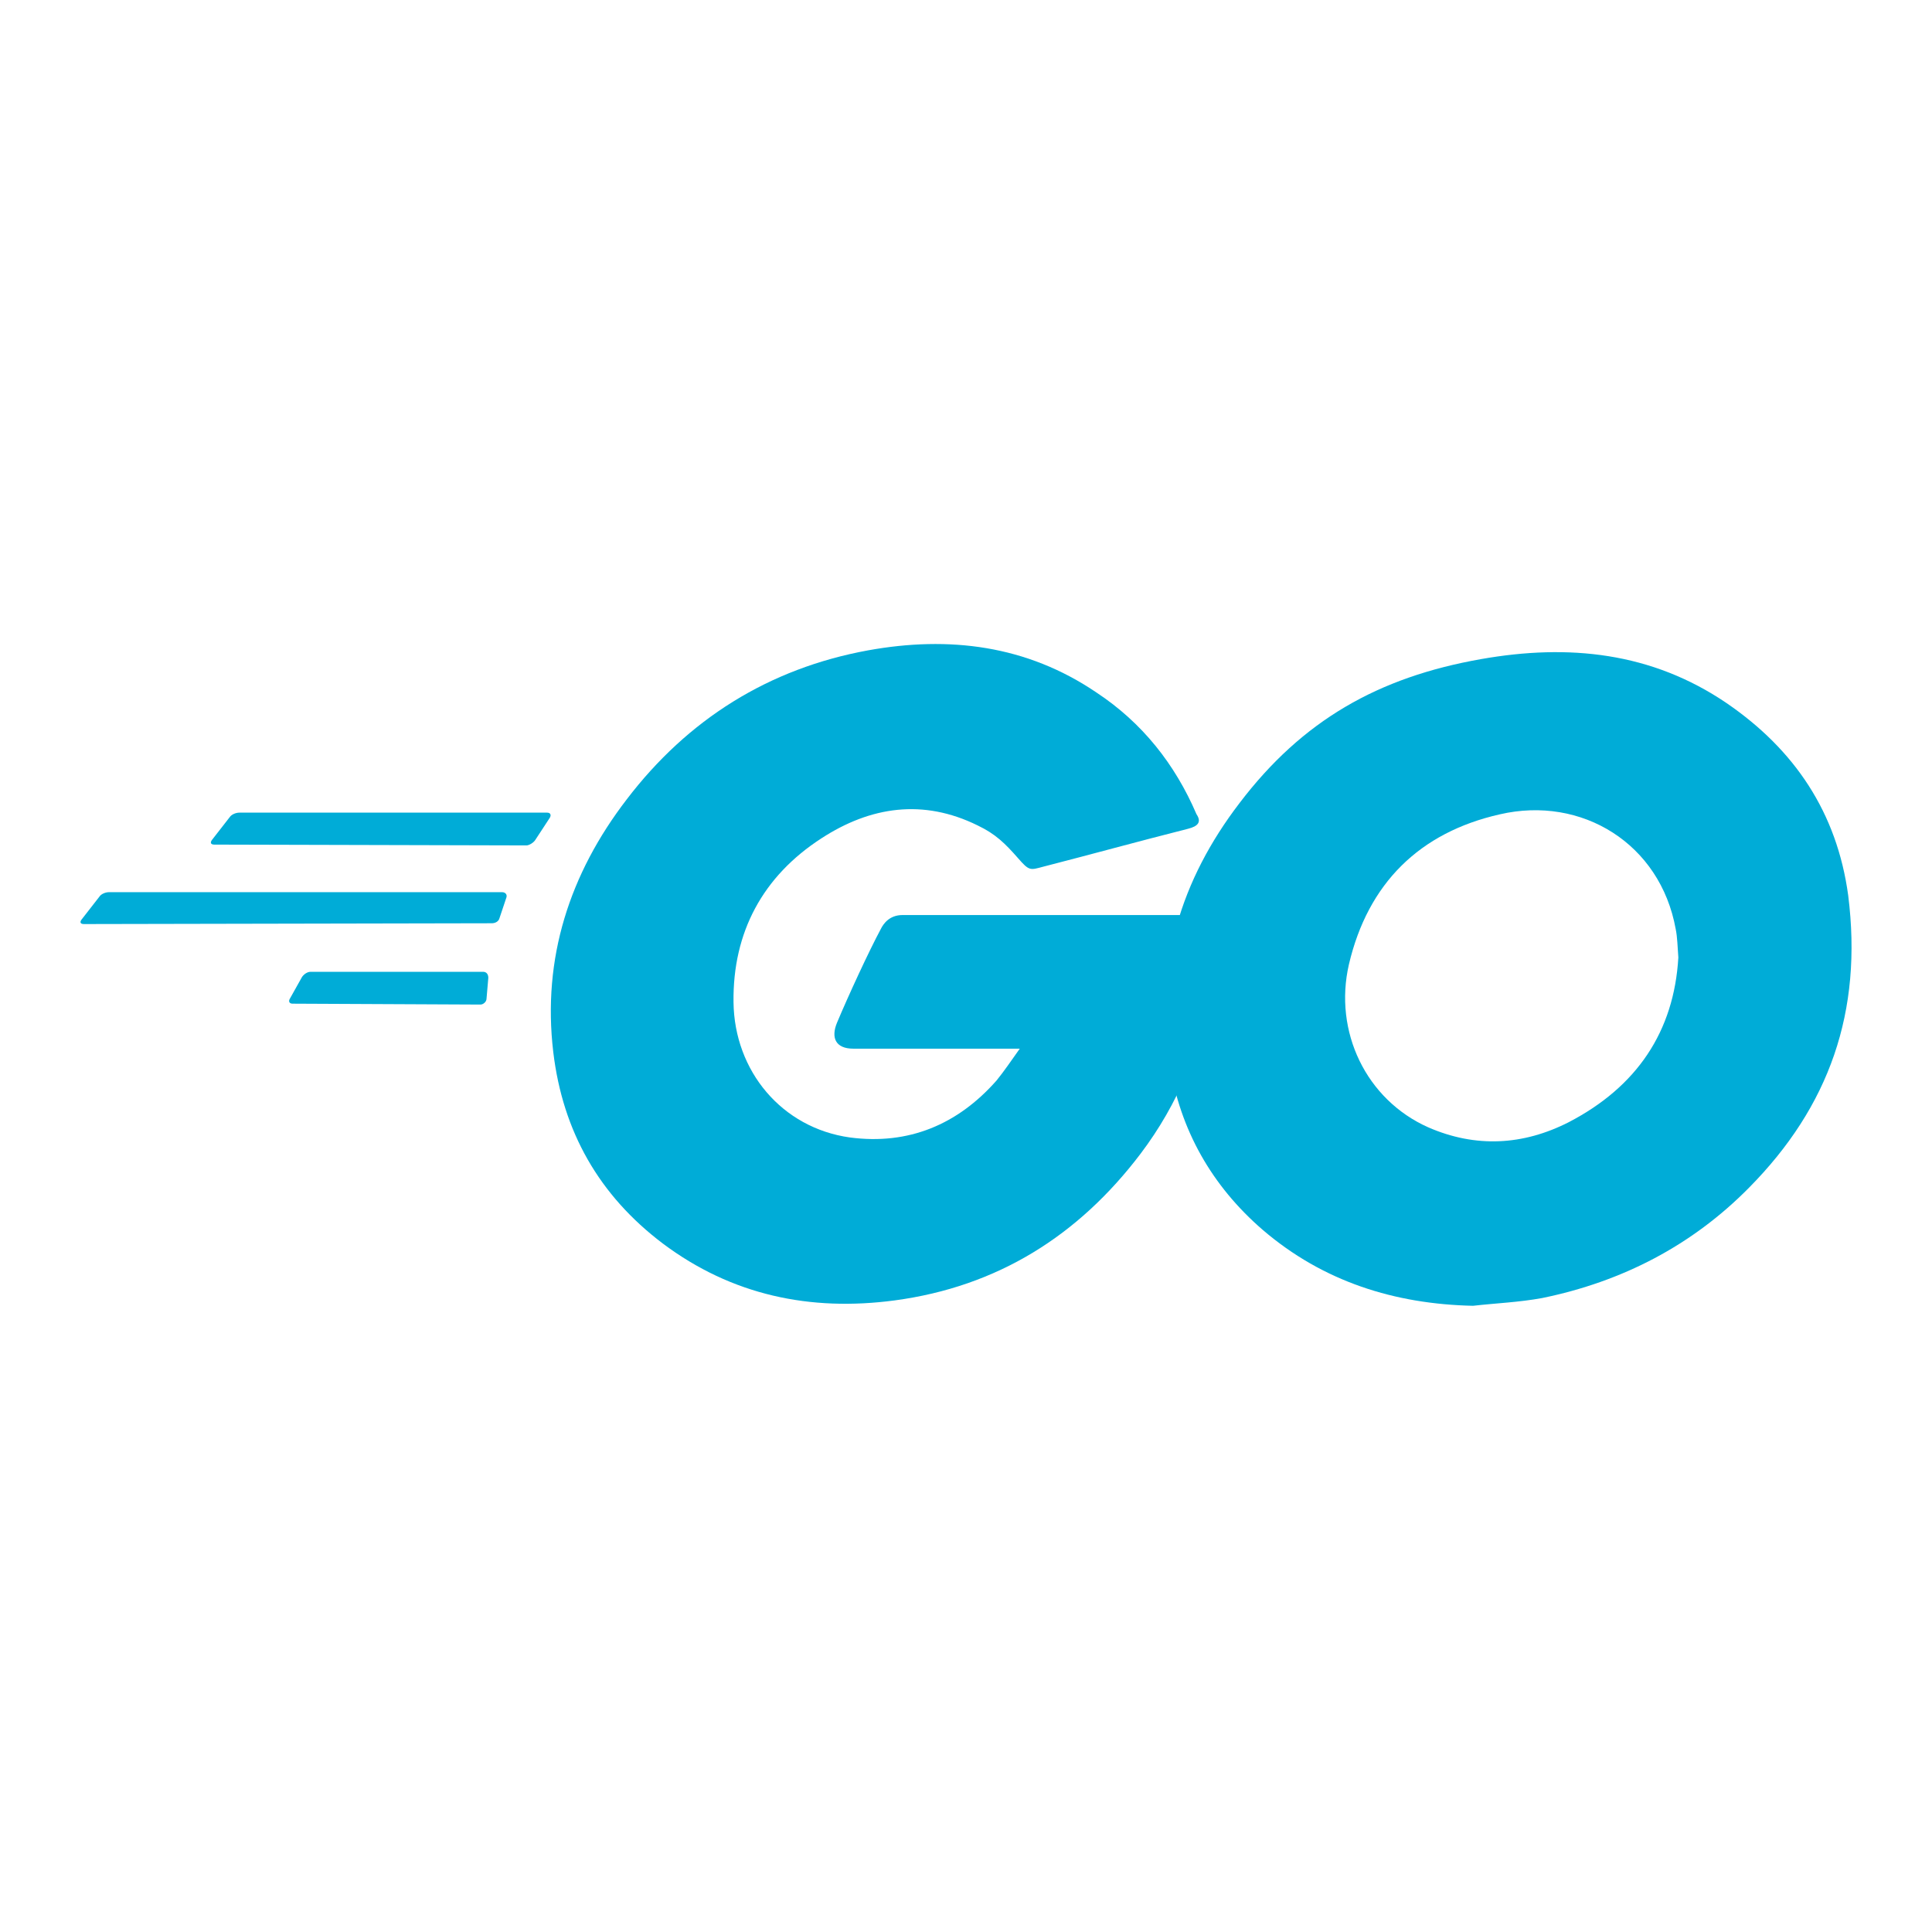
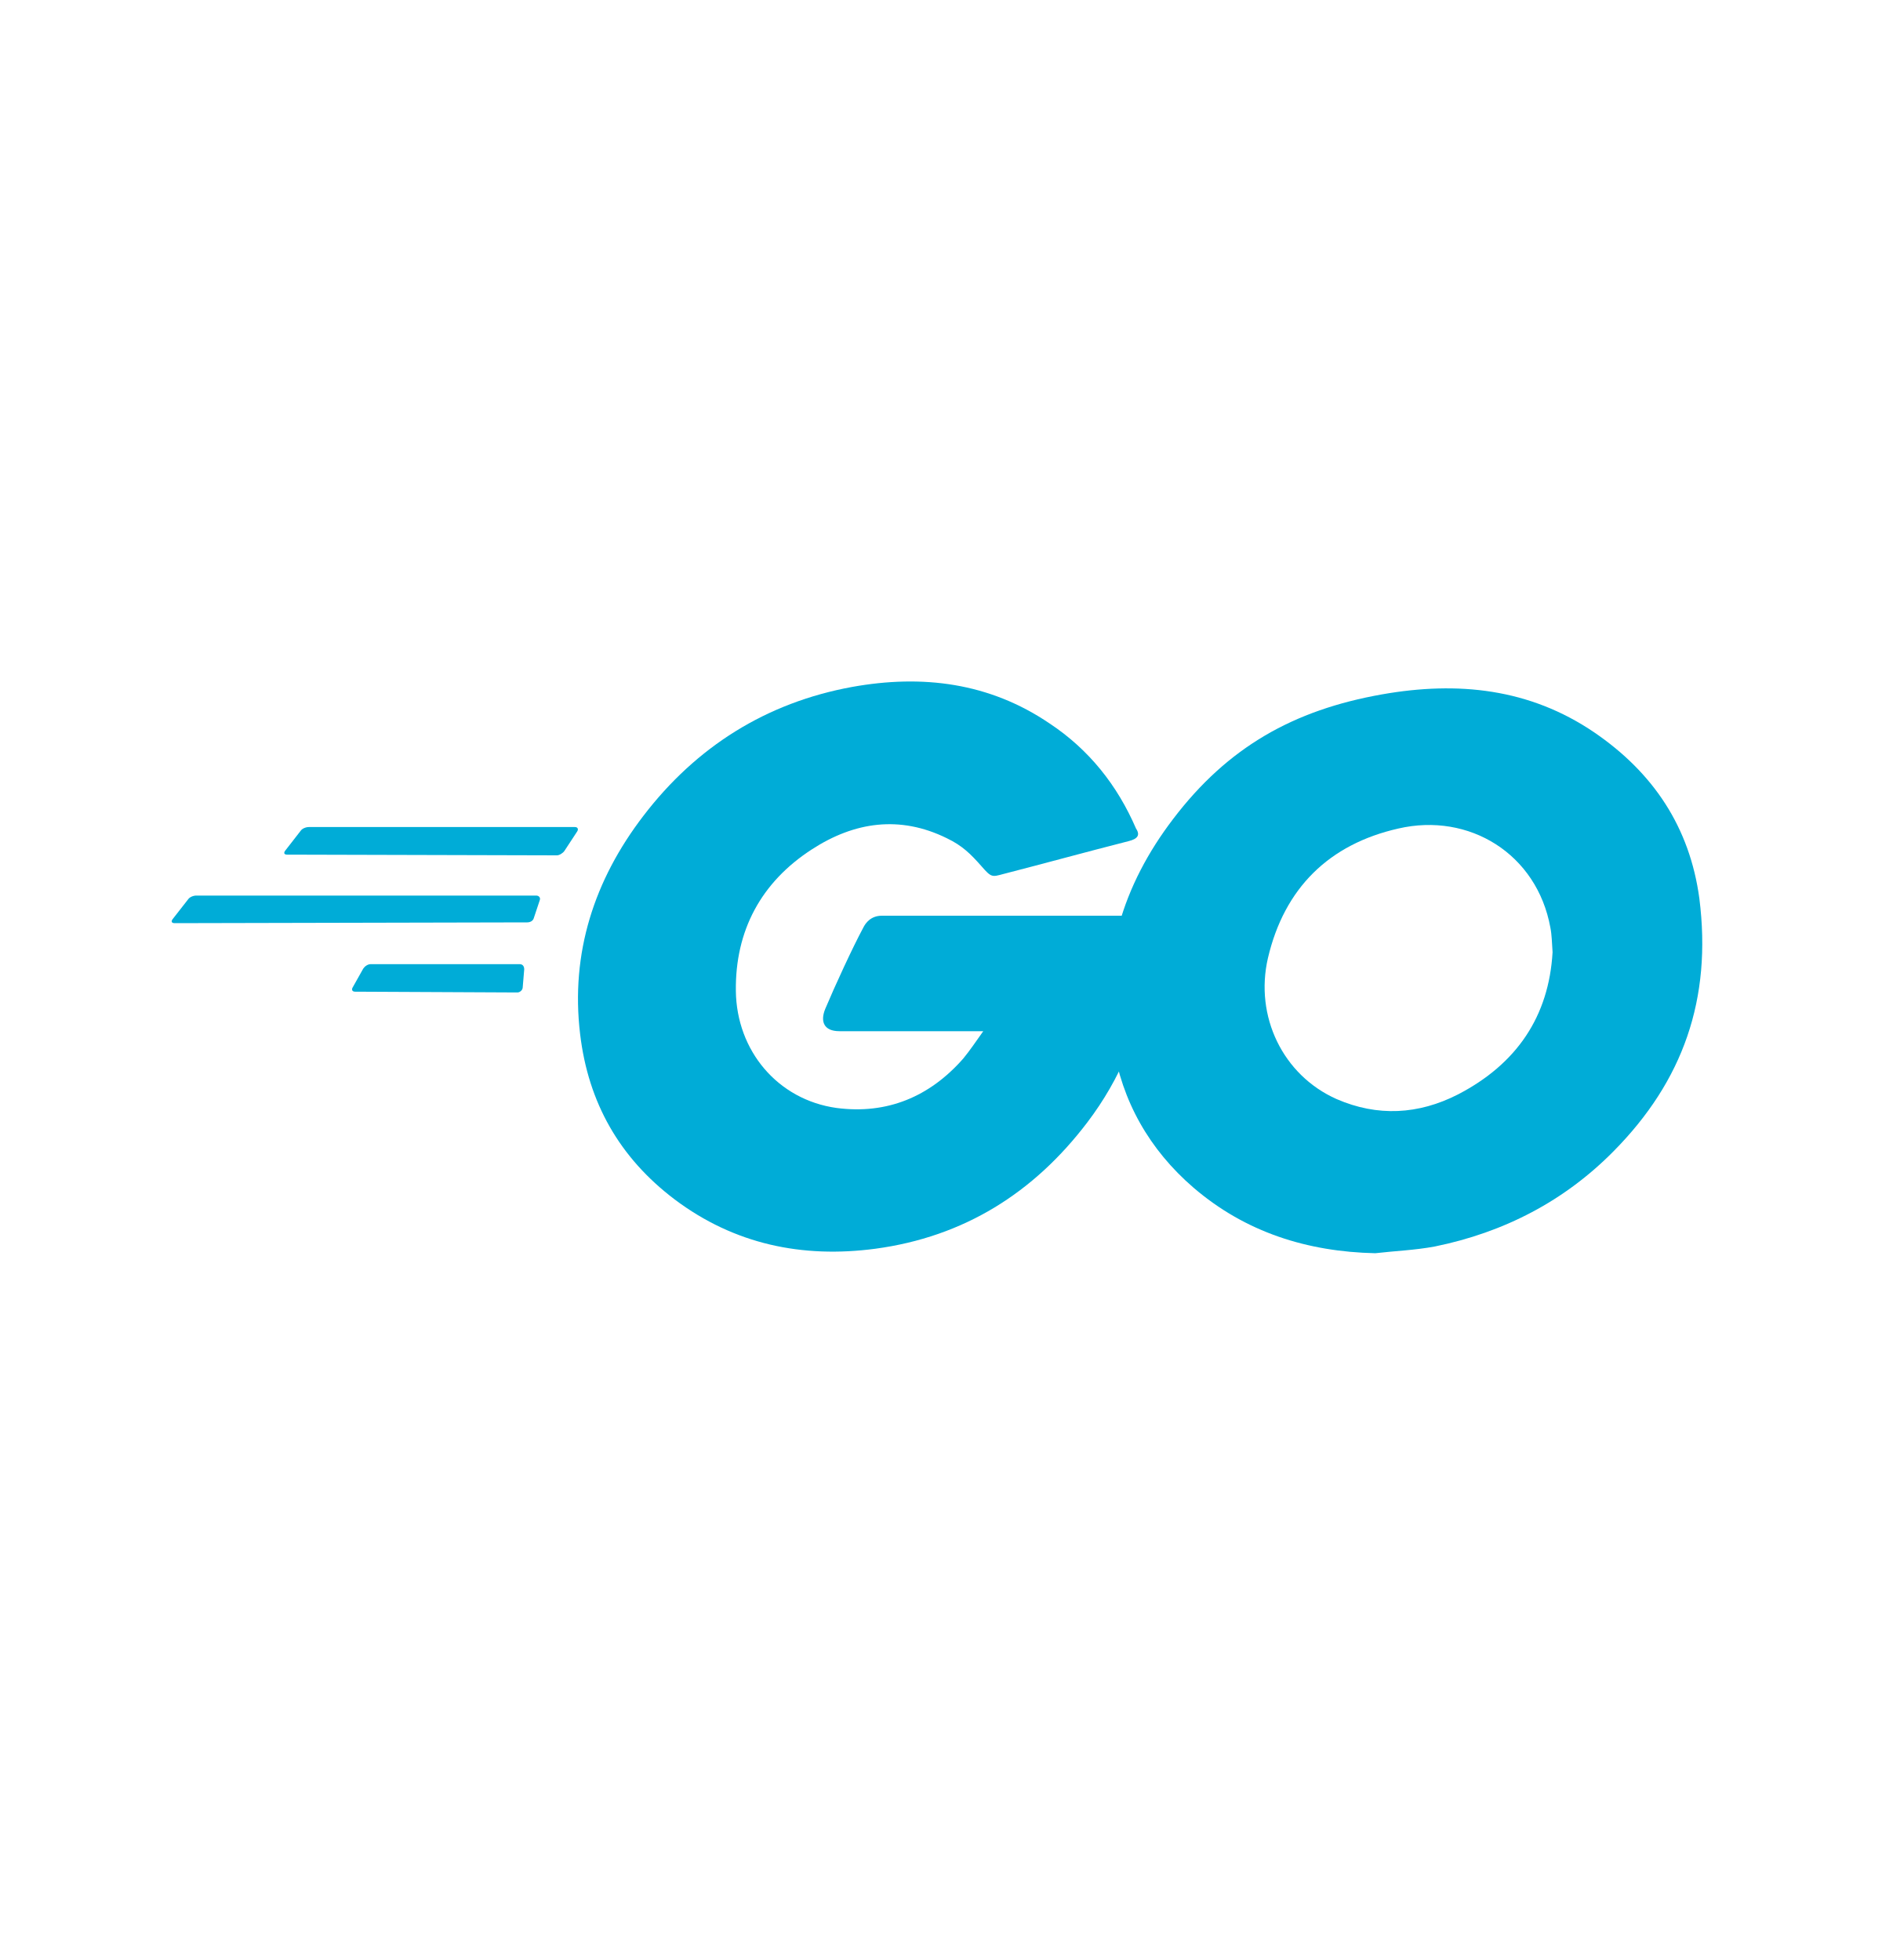
- <svg xmlns="http://www.w3.org/2000/svg" width="24" height="24" viewBox="0 0 24 24" fill="none">
-   <path d="M2.662 10.492C2.62 10.492 2.609 10.47 2.63 10.438L2.855 10.149C2.877 10.117 2.93 10.095 2.973 10.095H6.797C6.84 10.095 6.85 10.127 6.829 10.16L6.647 10.438C6.625 10.47 6.572 10.502 6.54 10.502L2.662 10.492Z" fill="#00ACD7" />
-   <path d="M1.043 11.479C1 11.479 0.989 11.458 1.011 11.426L1.236 11.137C1.257 11.105 1.311 11.083 1.353 11.083H6.237C6.28 11.083 6.302 11.115 6.291 11.148L6.205 11.405C6.195 11.447 6.152 11.469 6.109 11.469L1.043 11.479Z" fill="#00ACD7" />
-   <path d="M3.634 12.468C3.592 12.468 3.581 12.436 3.602 12.404L3.752 12.136C3.774 12.104 3.816 12.072 3.859 12.072H6.001C6.044 12.072 6.066 12.104 6.066 12.147L6.044 12.404C6.044 12.447 6.001 12.479 5.969 12.479L3.634 12.468Z" fill="#00ACD7" />
-   <path d="M14.756 10.296C14.082 10.467 13.621 10.596 12.957 10.767C12.796 10.81 12.786 10.821 12.646 10.66C12.486 10.478 12.368 10.36 12.143 10.253C11.468 9.921 10.815 10.017 10.204 10.414C9.476 10.885 9.101 11.581 9.112 12.449C9.122 13.305 9.712 14.012 10.558 14.13C11.286 14.226 11.896 13.97 12.379 13.423C12.475 13.305 12.561 13.177 12.668 13.027C12.282 13.027 11.8 13.027 10.601 13.027C10.376 13.027 10.322 12.888 10.397 12.706C10.536 12.374 10.793 11.817 10.943 11.538C10.975 11.474 11.05 11.367 11.211 11.367C11.757 11.367 13.771 11.367 15.11 11.367C15.088 11.656 15.088 11.945 15.045 12.234C14.928 13.005 14.638 13.712 14.167 14.334C13.396 15.351 12.389 15.983 11.115 16.154C10.065 16.294 9.09 16.09 8.233 15.447C7.441 14.848 6.991 14.055 6.873 13.07C6.734 11.902 7.077 10.853 7.784 9.932C8.544 8.935 9.551 8.304 10.783 8.079C11.789 7.897 12.753 8.014 13.621 8.603C14.189 8.978 14.596 9.492 14.863 10.114C14.928 10.21 14.885 10.264 14.756 10.296Z" fill="#00ACD7" />
-   <path d="M18.299 16.221C17.325 16.2 16.436 15.921 15.686 15.278C15.054 14.732 14.658 14.036 14.529 13.211C14.336 12.001 14.668 10.93 15.397 9.977C16.179 8.948 17.121 8.413 18.396 8.188C19.488 7.995 20.517 8.102 21.448 8.734C22.294 9.313 22.819 10.094 22.959 11.123C23.141 12.569 22.723 13.747 21.727 14.754C21.02 15.471 20.152 15.921 19.156 16.125C18.867 16.178 18.578 16.189 18.299 16.221ZM20.849 11.894C20.838 11.755 20.838 11.648 20.816 11.54C20.624 10.48 19.649 9.88 18.631 10.116C17.635 10.341 16.993 10.973 16.757 11.979C16.564 12.815 16.971 13.661 17.742 14.004C18.331 14.261 18.921 14.229 19.488 13.94C20.334 13.5 20.795 12.815 20.849 11.894Z" fill="#00ACD7" />
+ <svg xmlns="http://www.w3.org/2000/svg" width="24" height="25" viewBox="0 0 24 25" fill="none">
+   <path d="M3.663 10.901C3.625 10.901 3.615 10.882 3.635 10.853L3.834 10.597C3.853 10.568 3.901 10.549 3.939 10.549H7.331C7.369 10.549 7.379 10.578 7.36 10.606L7.198 10.853C7.179 10.882 7.132 10.91 7.103 10.91L3.663 10.901Z" fill="#00ACD7" />
+   <path d="M2.228 11.775C2.19 11.775 2.18 11.756 2.199 11.727L2.399 11.471C2.418 11.442 2.466 11.423 2.504 11.423H6.837C6.875 11.423 6.894 11.452 6.884 11.48L6.808 11.708C6.799 11.746 6.761 11.765 6.723 11.765L2.228 11.775Z" fill="#00ACD7" />
+   <path d="M4.528 12.649C4.49 12.649 4.48 12.621 4.499 12.592L4.632 12.355C4.651 12.326 4.689 12.298 4.727 12.298H6.628C6.666 12.298 6.685 12.326 6.685 12.364L6.666 12.592C6.666 12.63 6.628 12.659 6.599 12.659L4.528 12.649Z" fill="#00ACD7" />
+   <path d="M14.392 10.729C13.793 10.882 13.385 10.996 12.795 11.148C12.653 11.186 12.643 11.195 12.52 11.053C12.377 10.891 12.273 10.787 12.073 10.691C11.475 10.397 10.895 10.482 10.353 10.834C9.707 11.252 9.374 11.87 9.384 12.64C9.393 13.4 9.916 14.027 10.667 14.132C11.313 14.217 11.855 13.989 12.282 13.504C12.368 13.4 12.444 13.286 12.539 13.153C12.197 13.153 11.769 13.153 10.705 13.153C10.505 13.153 10.458 13.029 10.524 12.868C10.648 12.573 10.876 12.079 11.009 11.832C11.037 11.775 11.104 11.68 11.246 11.68C11.731 11.68 13.518 11.68 14.706 11.68C14.687 11.936 14.687 12.193 14.649 12.45C14.544 13.134 14.287 13.761 13.869 14.312C13.185 15.215 12.292 15.776 11.161 15.928C10.23 16.051 9.365 15.871 8.605 15.3C7.901 14.768 7.502 14.065 7.398 13.191C7.274 12.155 7.578 11.224 8.205 10.406C8.88 9.523 9.773 8.962 10.866 8.762C11.76 8.601 12.615 8.705 13.385 9.228C13.888 9.561 14.249 10.017 14.487 10.568C14.544 10.653 14.506 10.701 14.392 10.729Z" fill="#00ACD7" />
+   <path d="M17.538 15.985C16.673 15.966 15.884 15.719 15.219 15.148C14.658 14.664 14.306 14.046 14.192 13.314C14.021 12.24 14.316 11.29 14.962 10.444C15.656 9.532 16.492 9.057 17.623 8.857C18.592 8.686 19.505 8.781 20.331 9.342C21.082 9.855 21.548 10.549 21.671 11.461C21.833 12.744 21.462 13.789 20.578 14.683C19.951 15.319 19.181 15.719 18.298 15.899C18.041 15.947 17.785 15.956 17.538 15.985ZM19.799 12.145C19.79 12.022 19.79 11.927 19.771 11.832C19.6 10.891 18.735 10.359 17.832 10.568C16.948 10.768 16.378 11.328 16.169 12.221C15.998 12.963 16.359 13.713 17.043 14.018C17.566 14.246 18.089 14.217 18.592 13.96C19.343 13.571 19.752 12.963 19.799 12.145Z" fill="#00ACD7" />
</svg>
